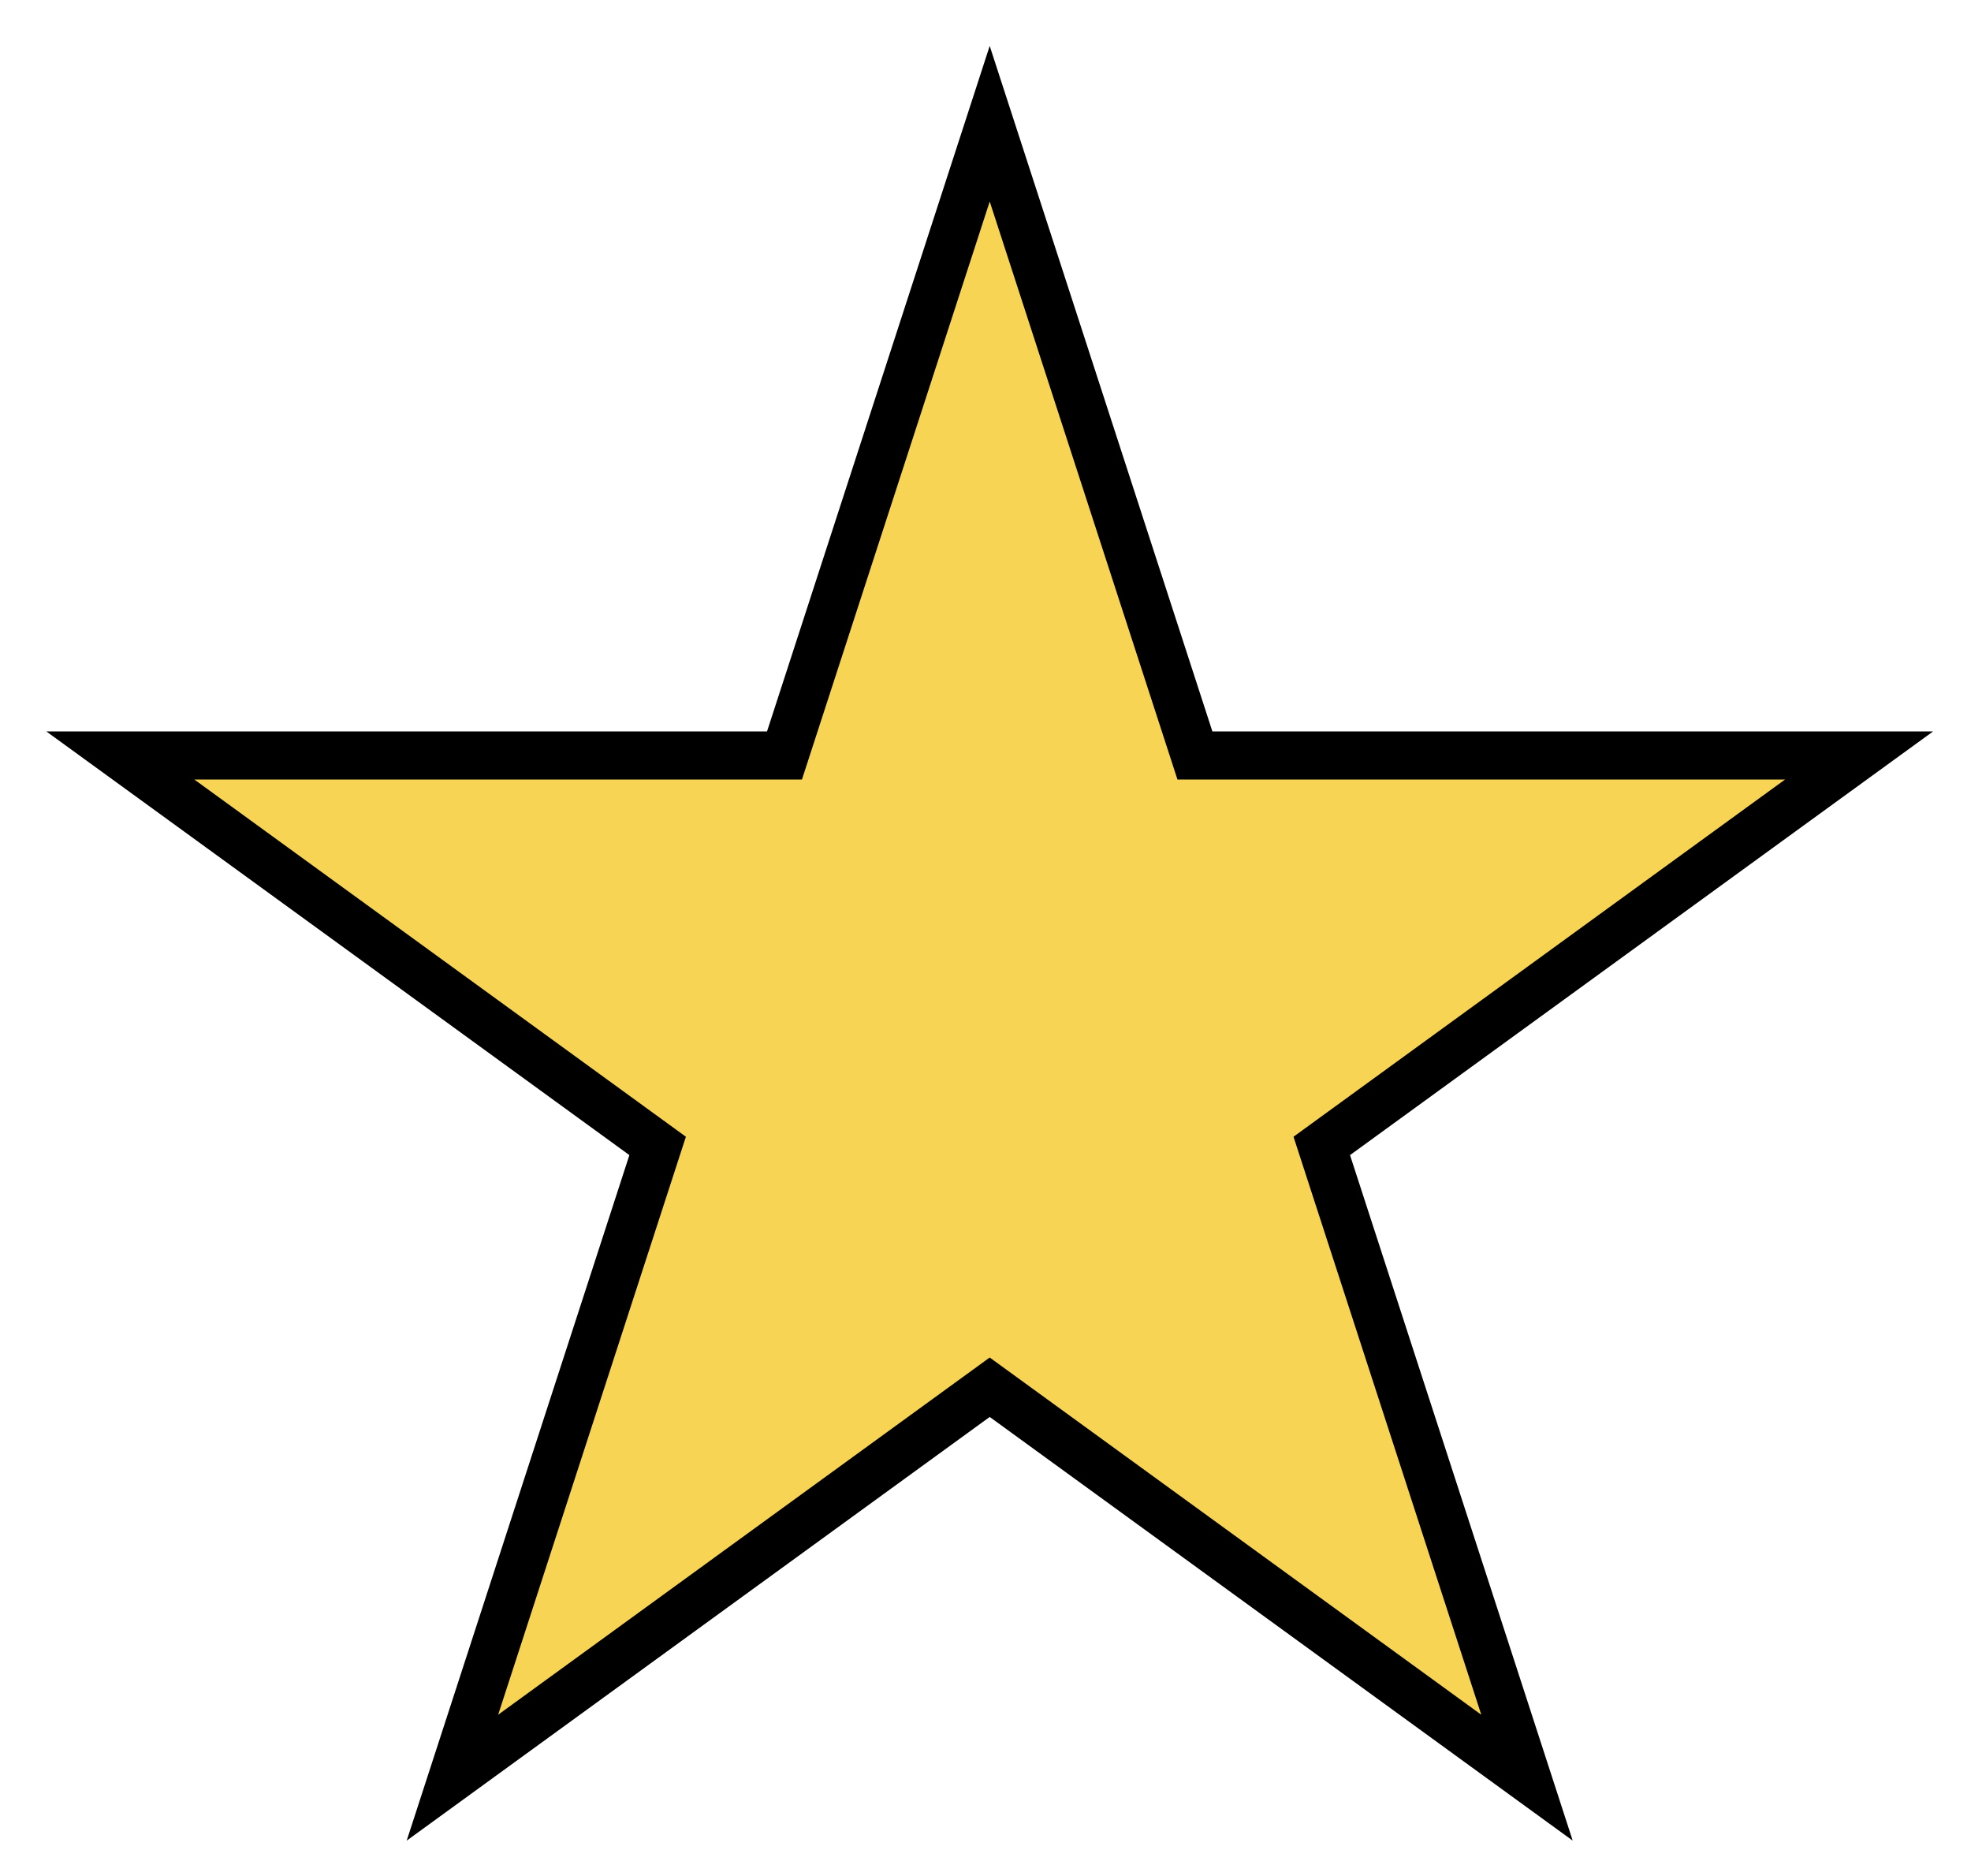
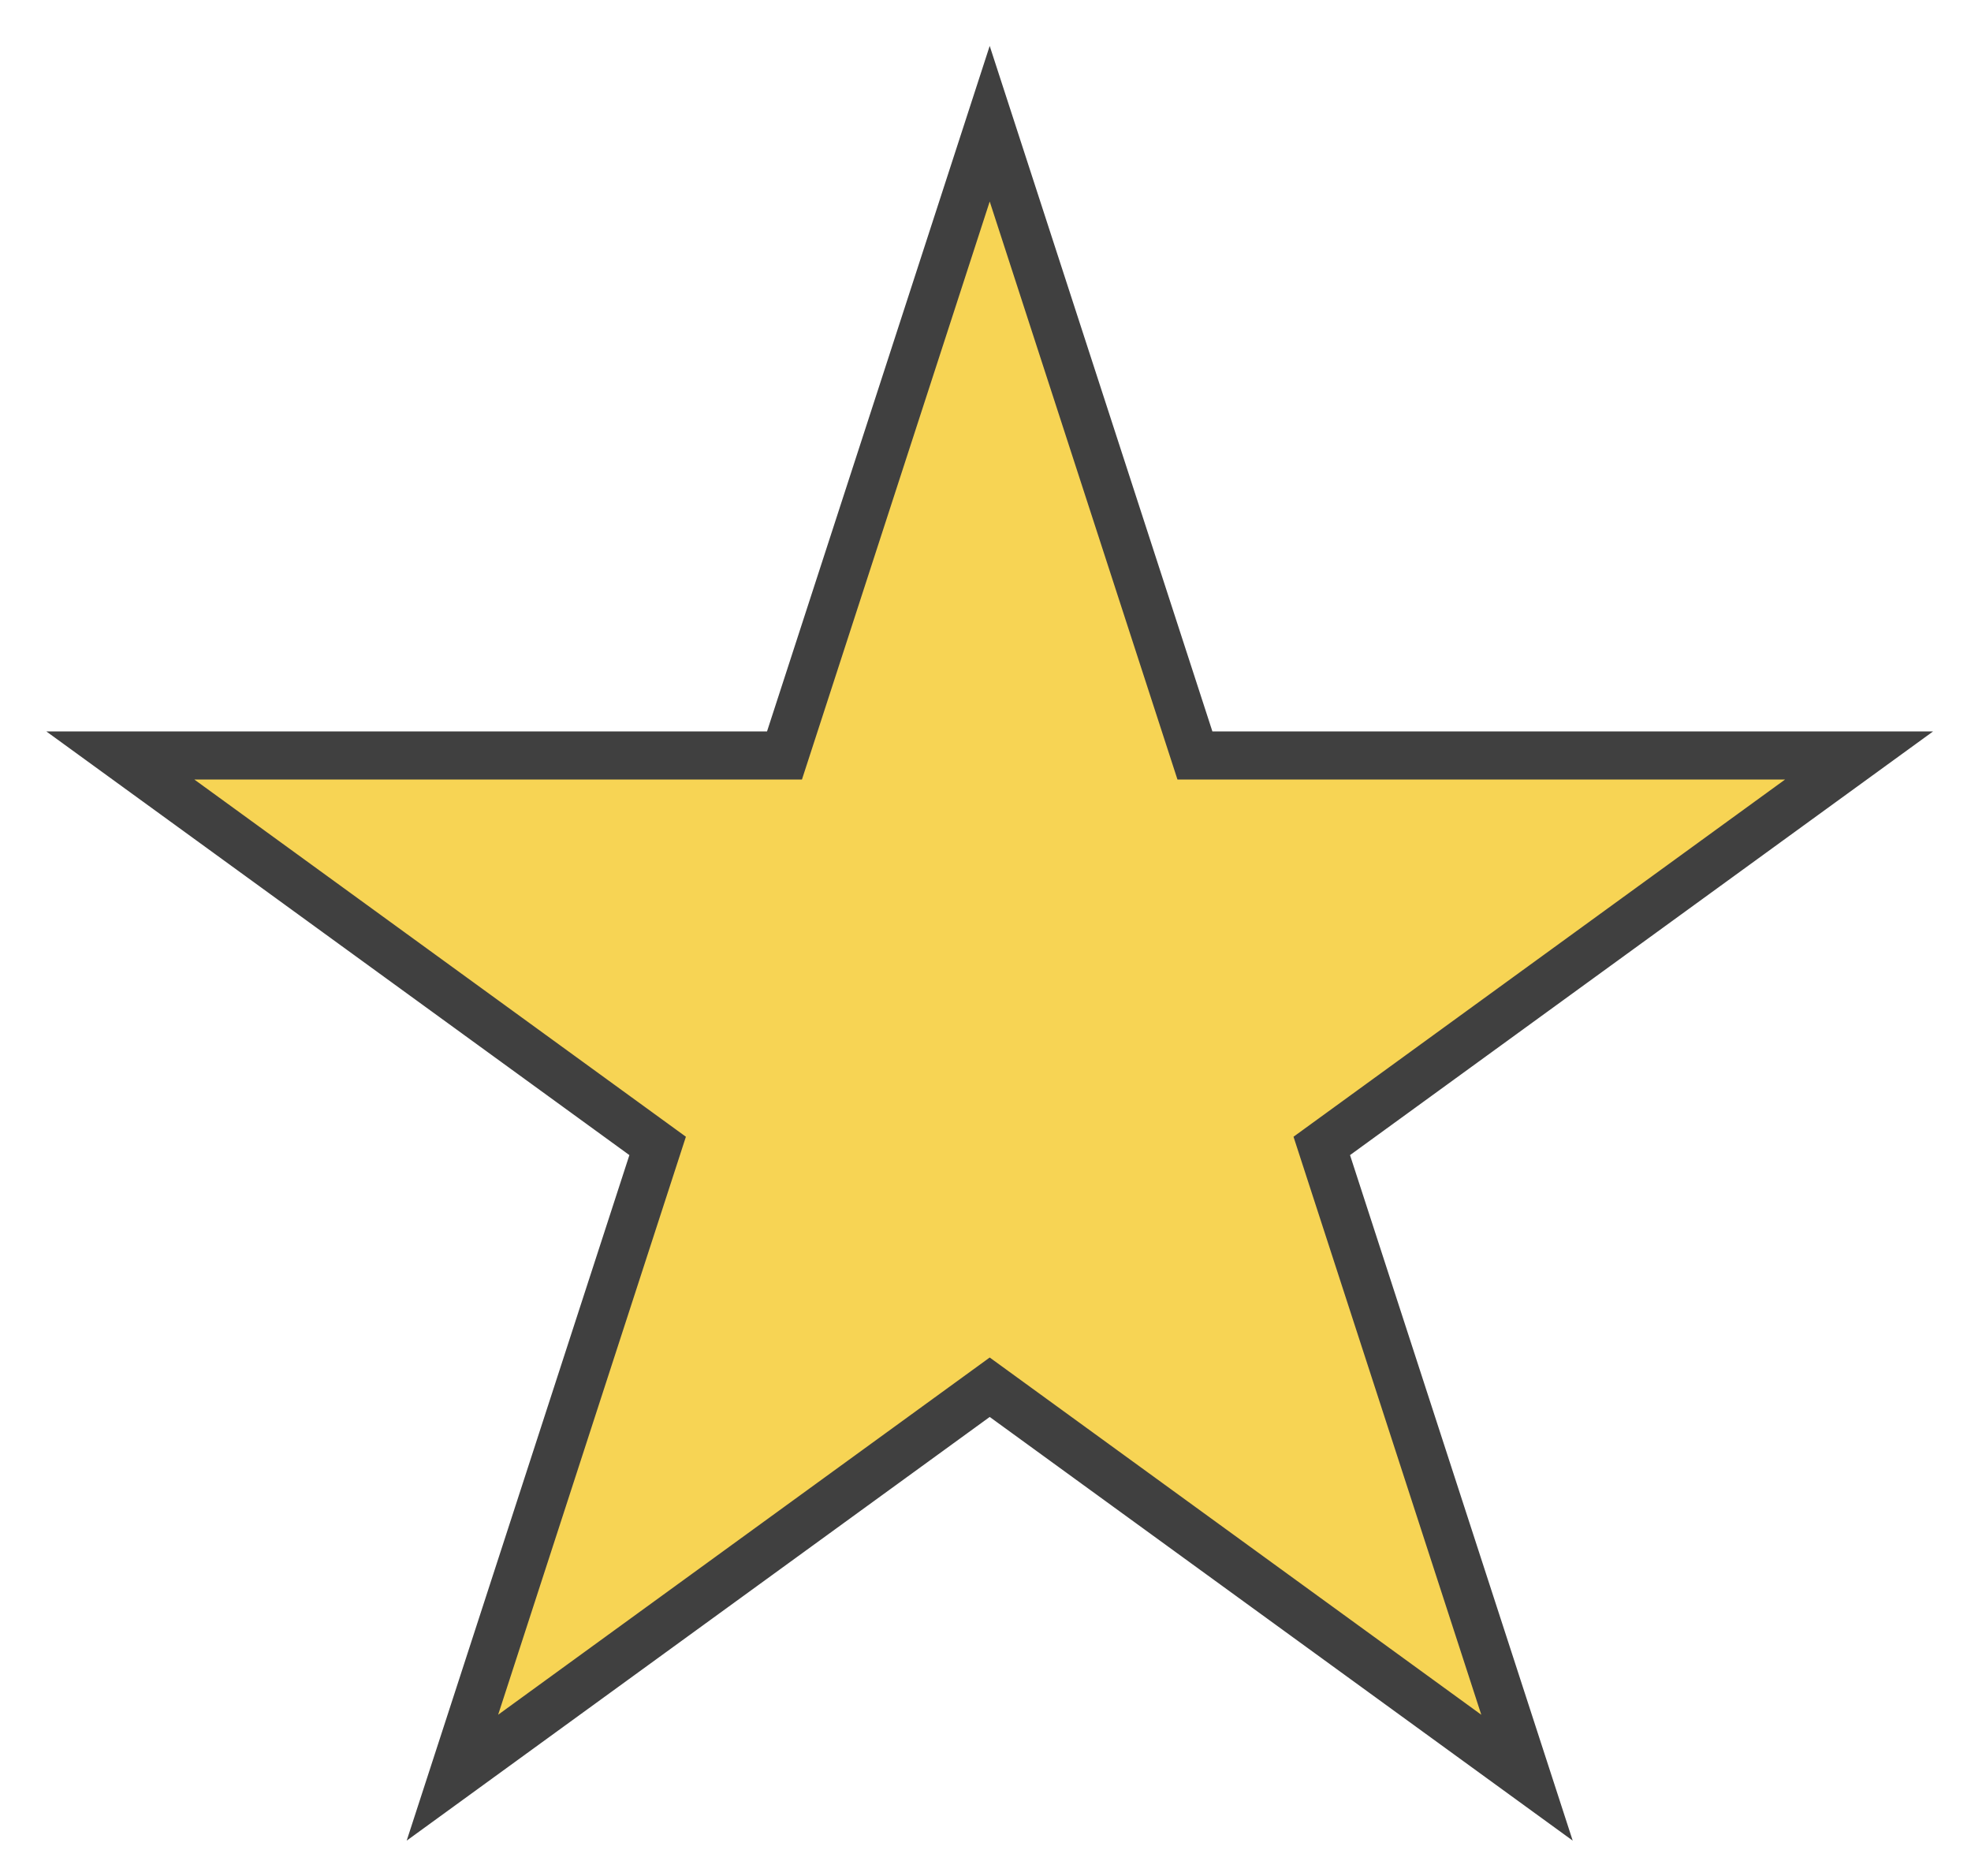
<svg xmlns="http://www.w3.org/2000/svg" width="82" height="78" viewBox="0 0 82 78" fill="none">
-   <path d="M42.602 9.536L41.175 5.146L39.749 9.536L32.637 31.424H9.624H5.007L8.742 34.137L27.36 47.664L20.249 69.551L18.822 73.942L22.557 71.228L41.175 57.701L59.793 71.228L63.528 73.942L62.102 69.551L54.99 47.664L73.608 34.137L77.343 31.424H72.727H49.713L42.602 9.536Z" fill="#f7d454" stroke="black" stroke-width="2" />
+   <path d="M42.602 9.536L41.175 5.146L39.749 9.536L32.637 31.424H9.624H5.007L8.742 34.137L27.36 47.664L20.249 69.551L18.822 73.942L22.557 71.228L41.175 57.701L59.793 71.228L63.528 73.942L62.102 69.551L54.99 47.664L73.608 34.137L77.343 31.424H72.727H49.713L42.602 9.536Z" fill="#f7d454" stroke="#404040" stroke-width="2" />
</svg>
